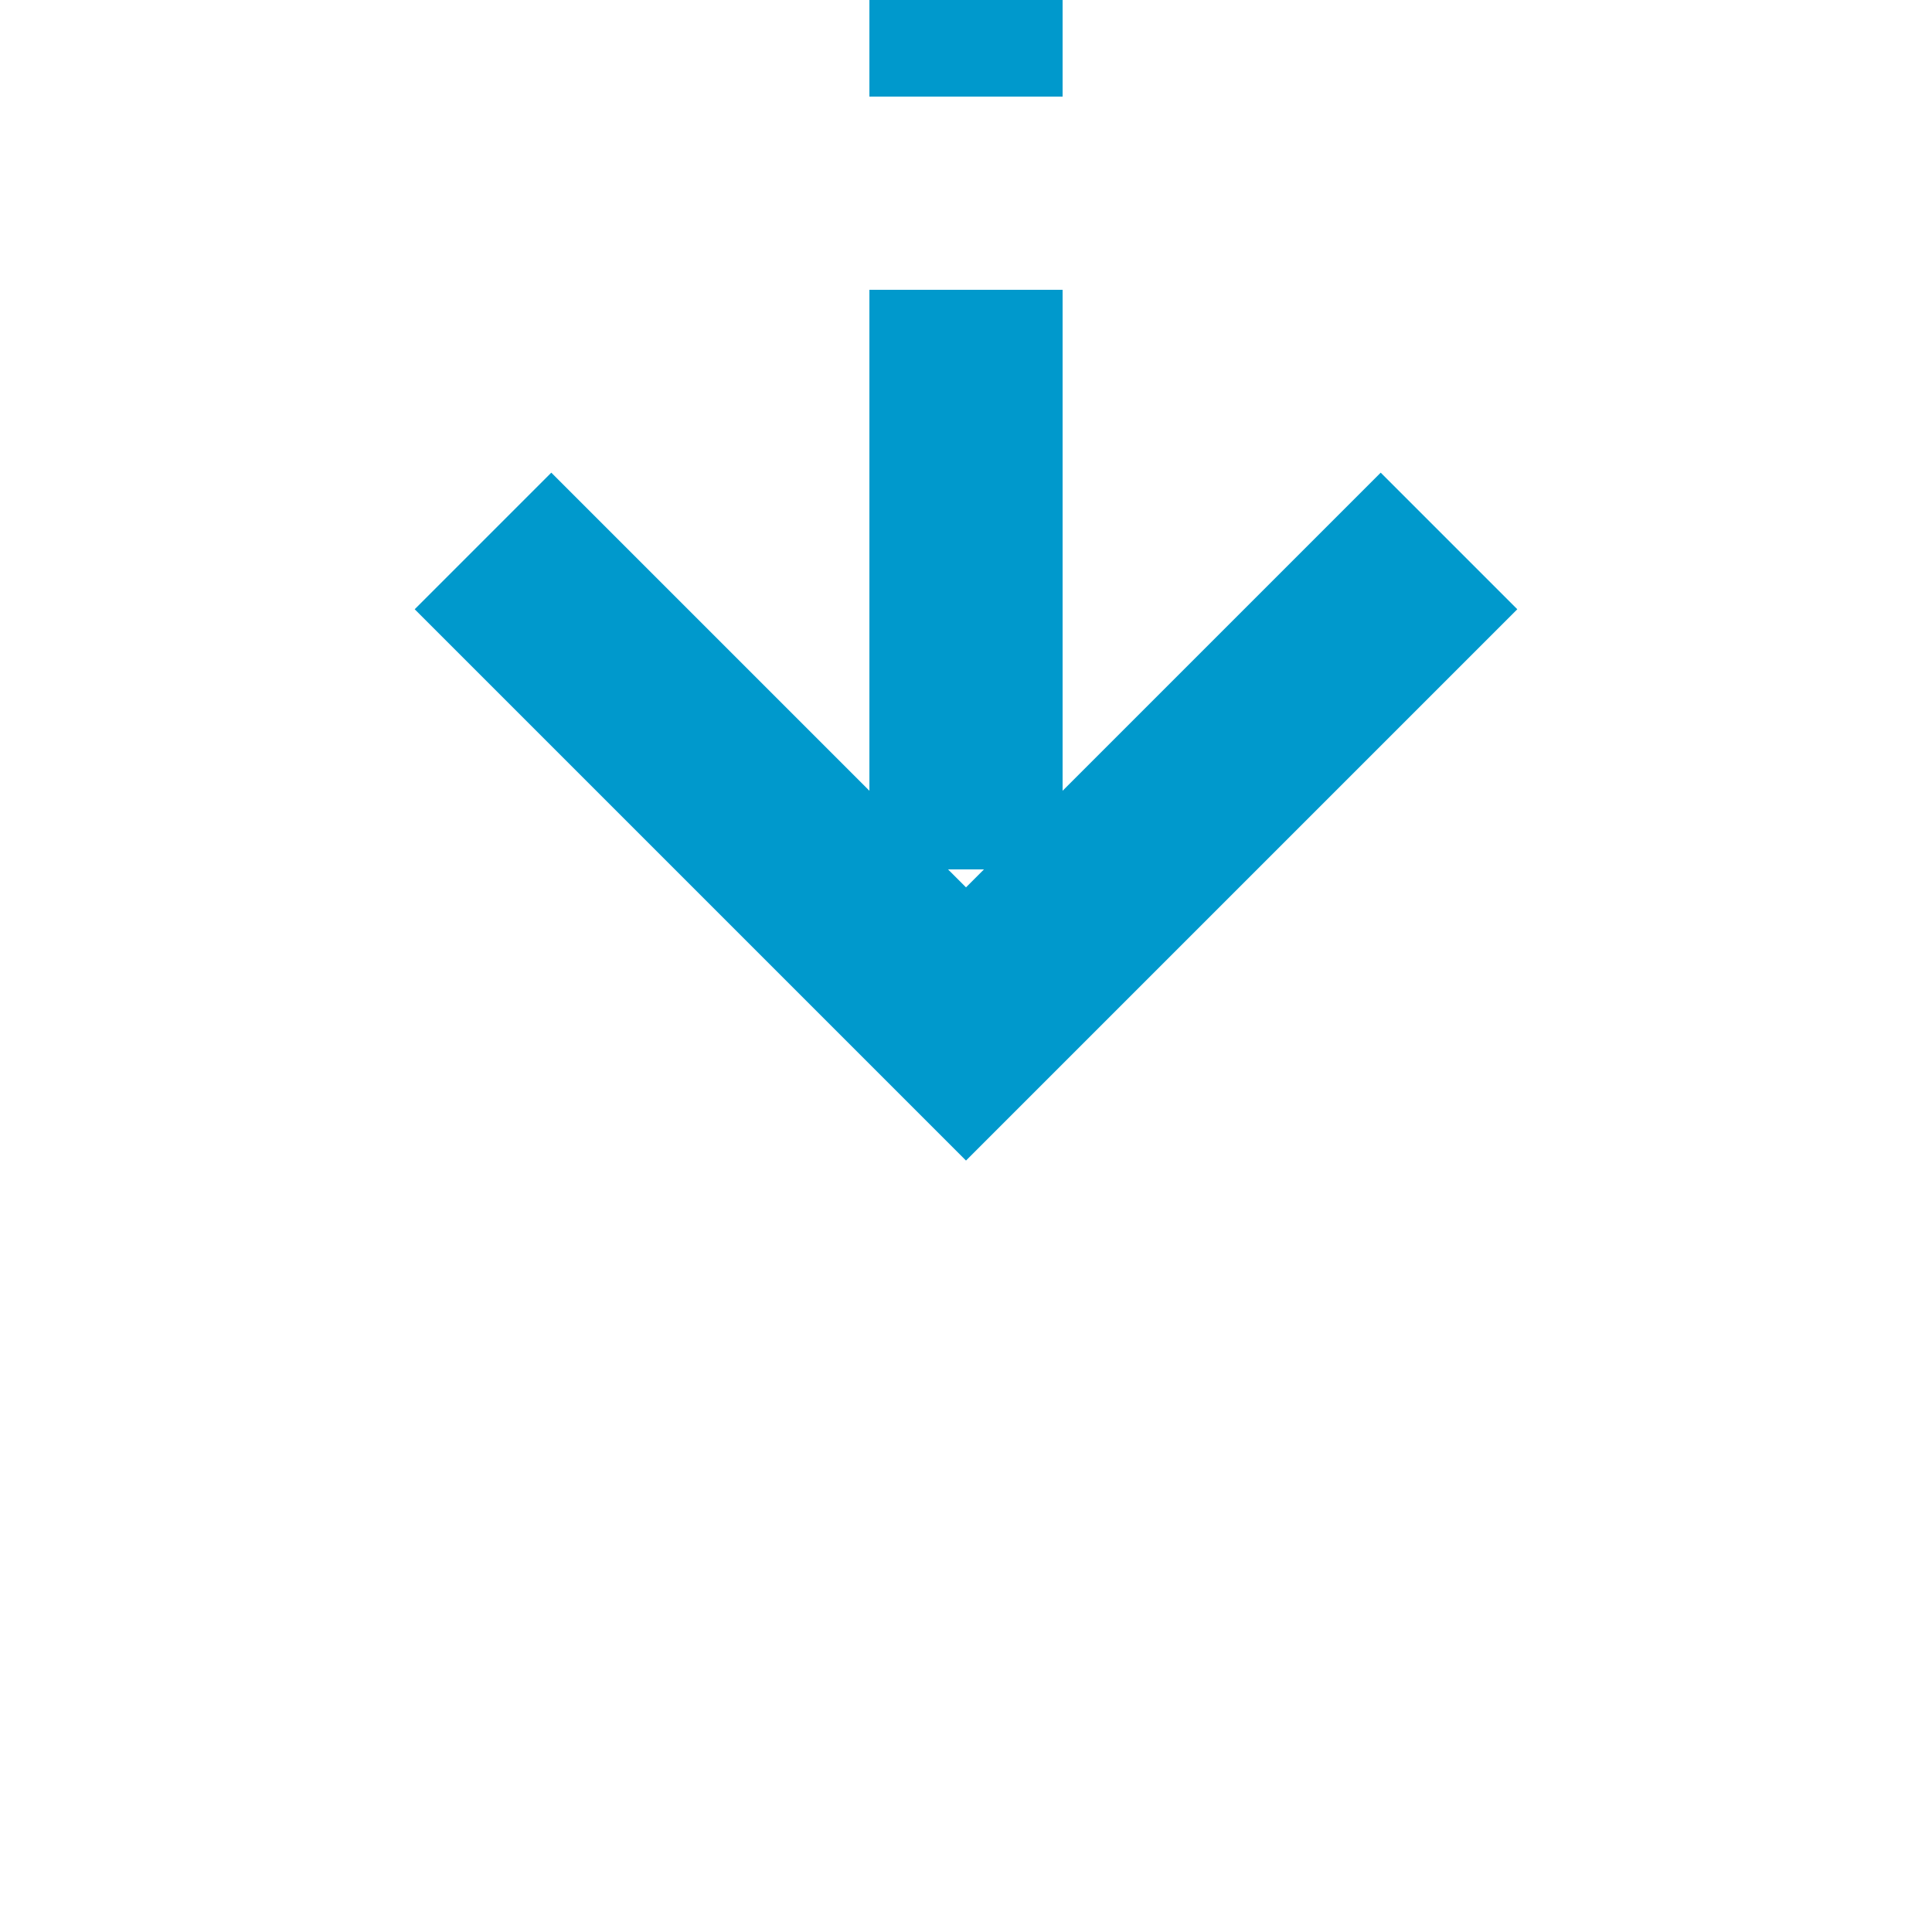
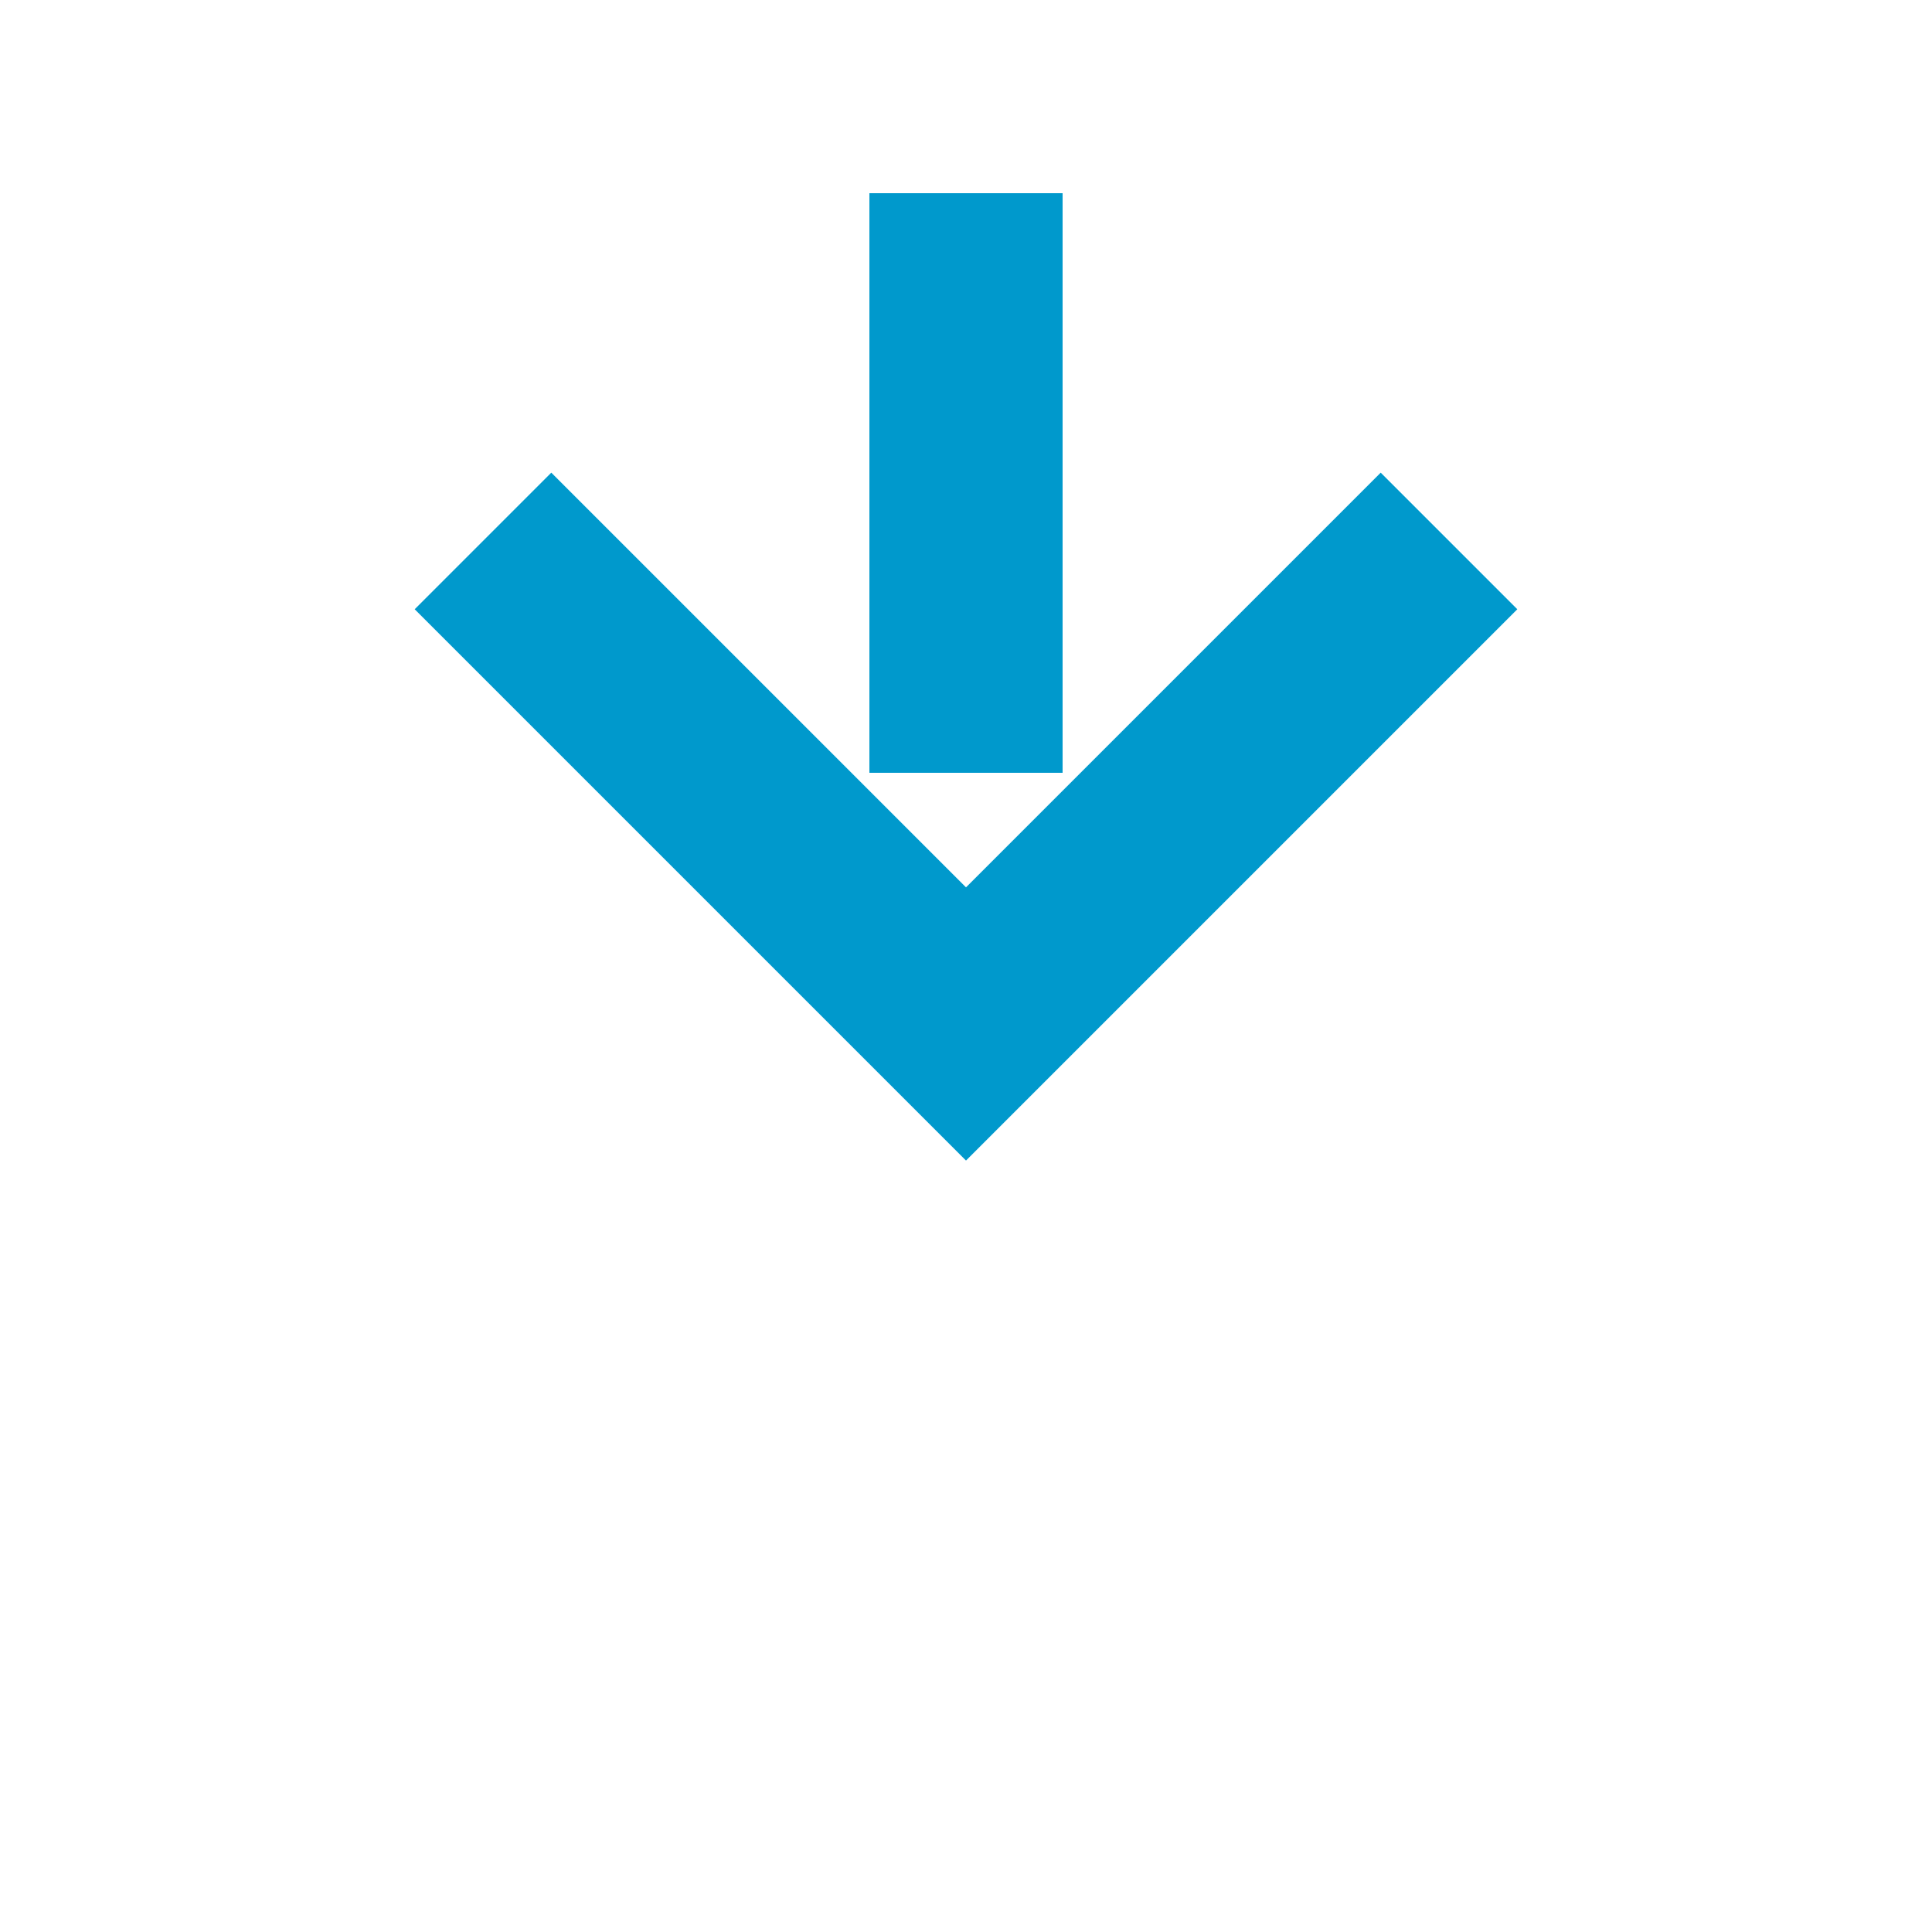
- <svg xmlns="http://www.w3.org/2000/svg" version="1.1" width="20px" height="20px" preserveAspectRatio="xMinYMid meet" viewBox="1984 1892  20 18">
-   <path d="M 1994 1854  L 1994 1901  " stroke-width="2" stroke-dasharray="6,2" stroke="#0099cc" fill="none" />
-   <path d="M 1998.293 1895.893  L 1994 1900.186  L 1989.707 1895.893  L 1988.293 1897.307  L 1993.293 1902.307  L 1994 1903.014  L 1994.707 1902.307  L 1999.707 1897.307  L 1998.293 1895.893  Z " fill-rule="nonzero" fill="#0099cc" stroke="none" />
+ <svg xmlns="http://www.w3.org/2000/svg" version="1.1" width="20px" height="20px" preserveAspectRatio="xMinYMid meet" viewBox="1984 783  20 18">
+   <path d="M 1994 752  L 1994 792  " stroke-width="2" stroke-dasharray="6,2" stroke="#0099cc" fill="none" />
+   <path d="M 1998.293 786.893  L 1994 791.186  L 1989.707 786.893  L 1988.293 788.307  L 1993.293 793.307  L 1994 794.014  L 1994.707 793.307  L 1999.707 788.307  L 1998.293 786.893  Z " fill-rule="nonzero" fill="#0099cc" stroke="none" />
</svg>
